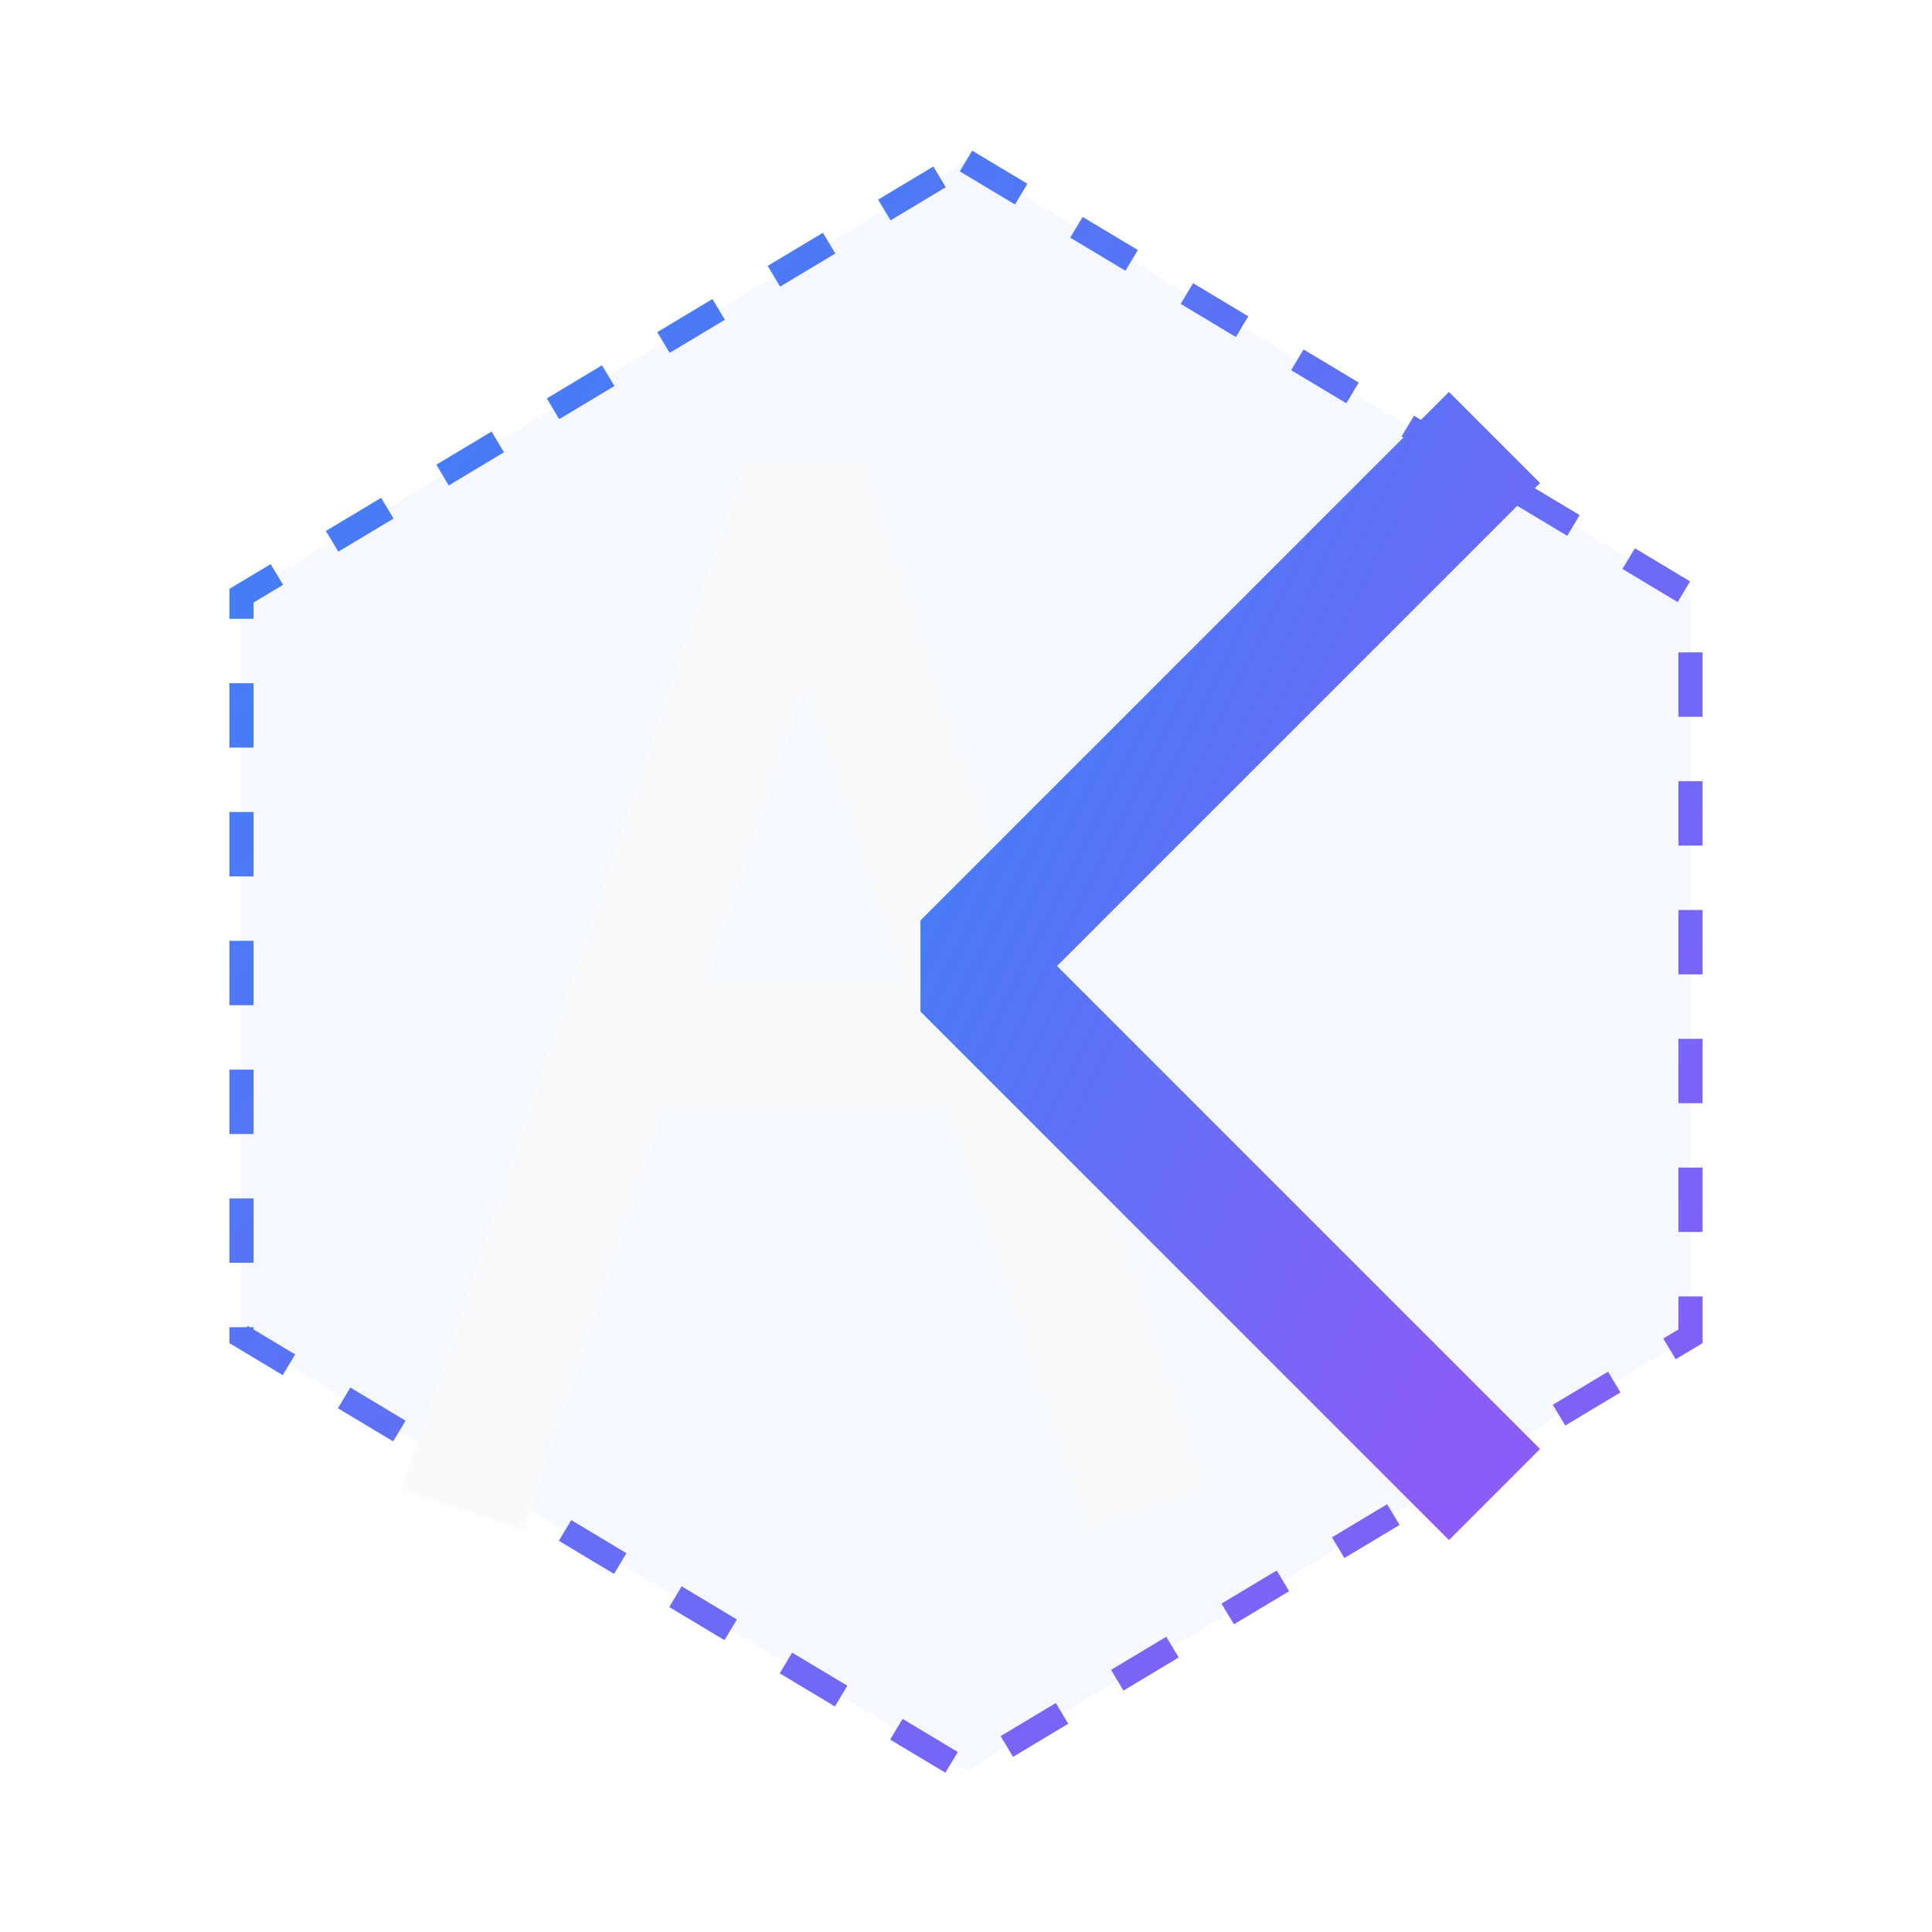
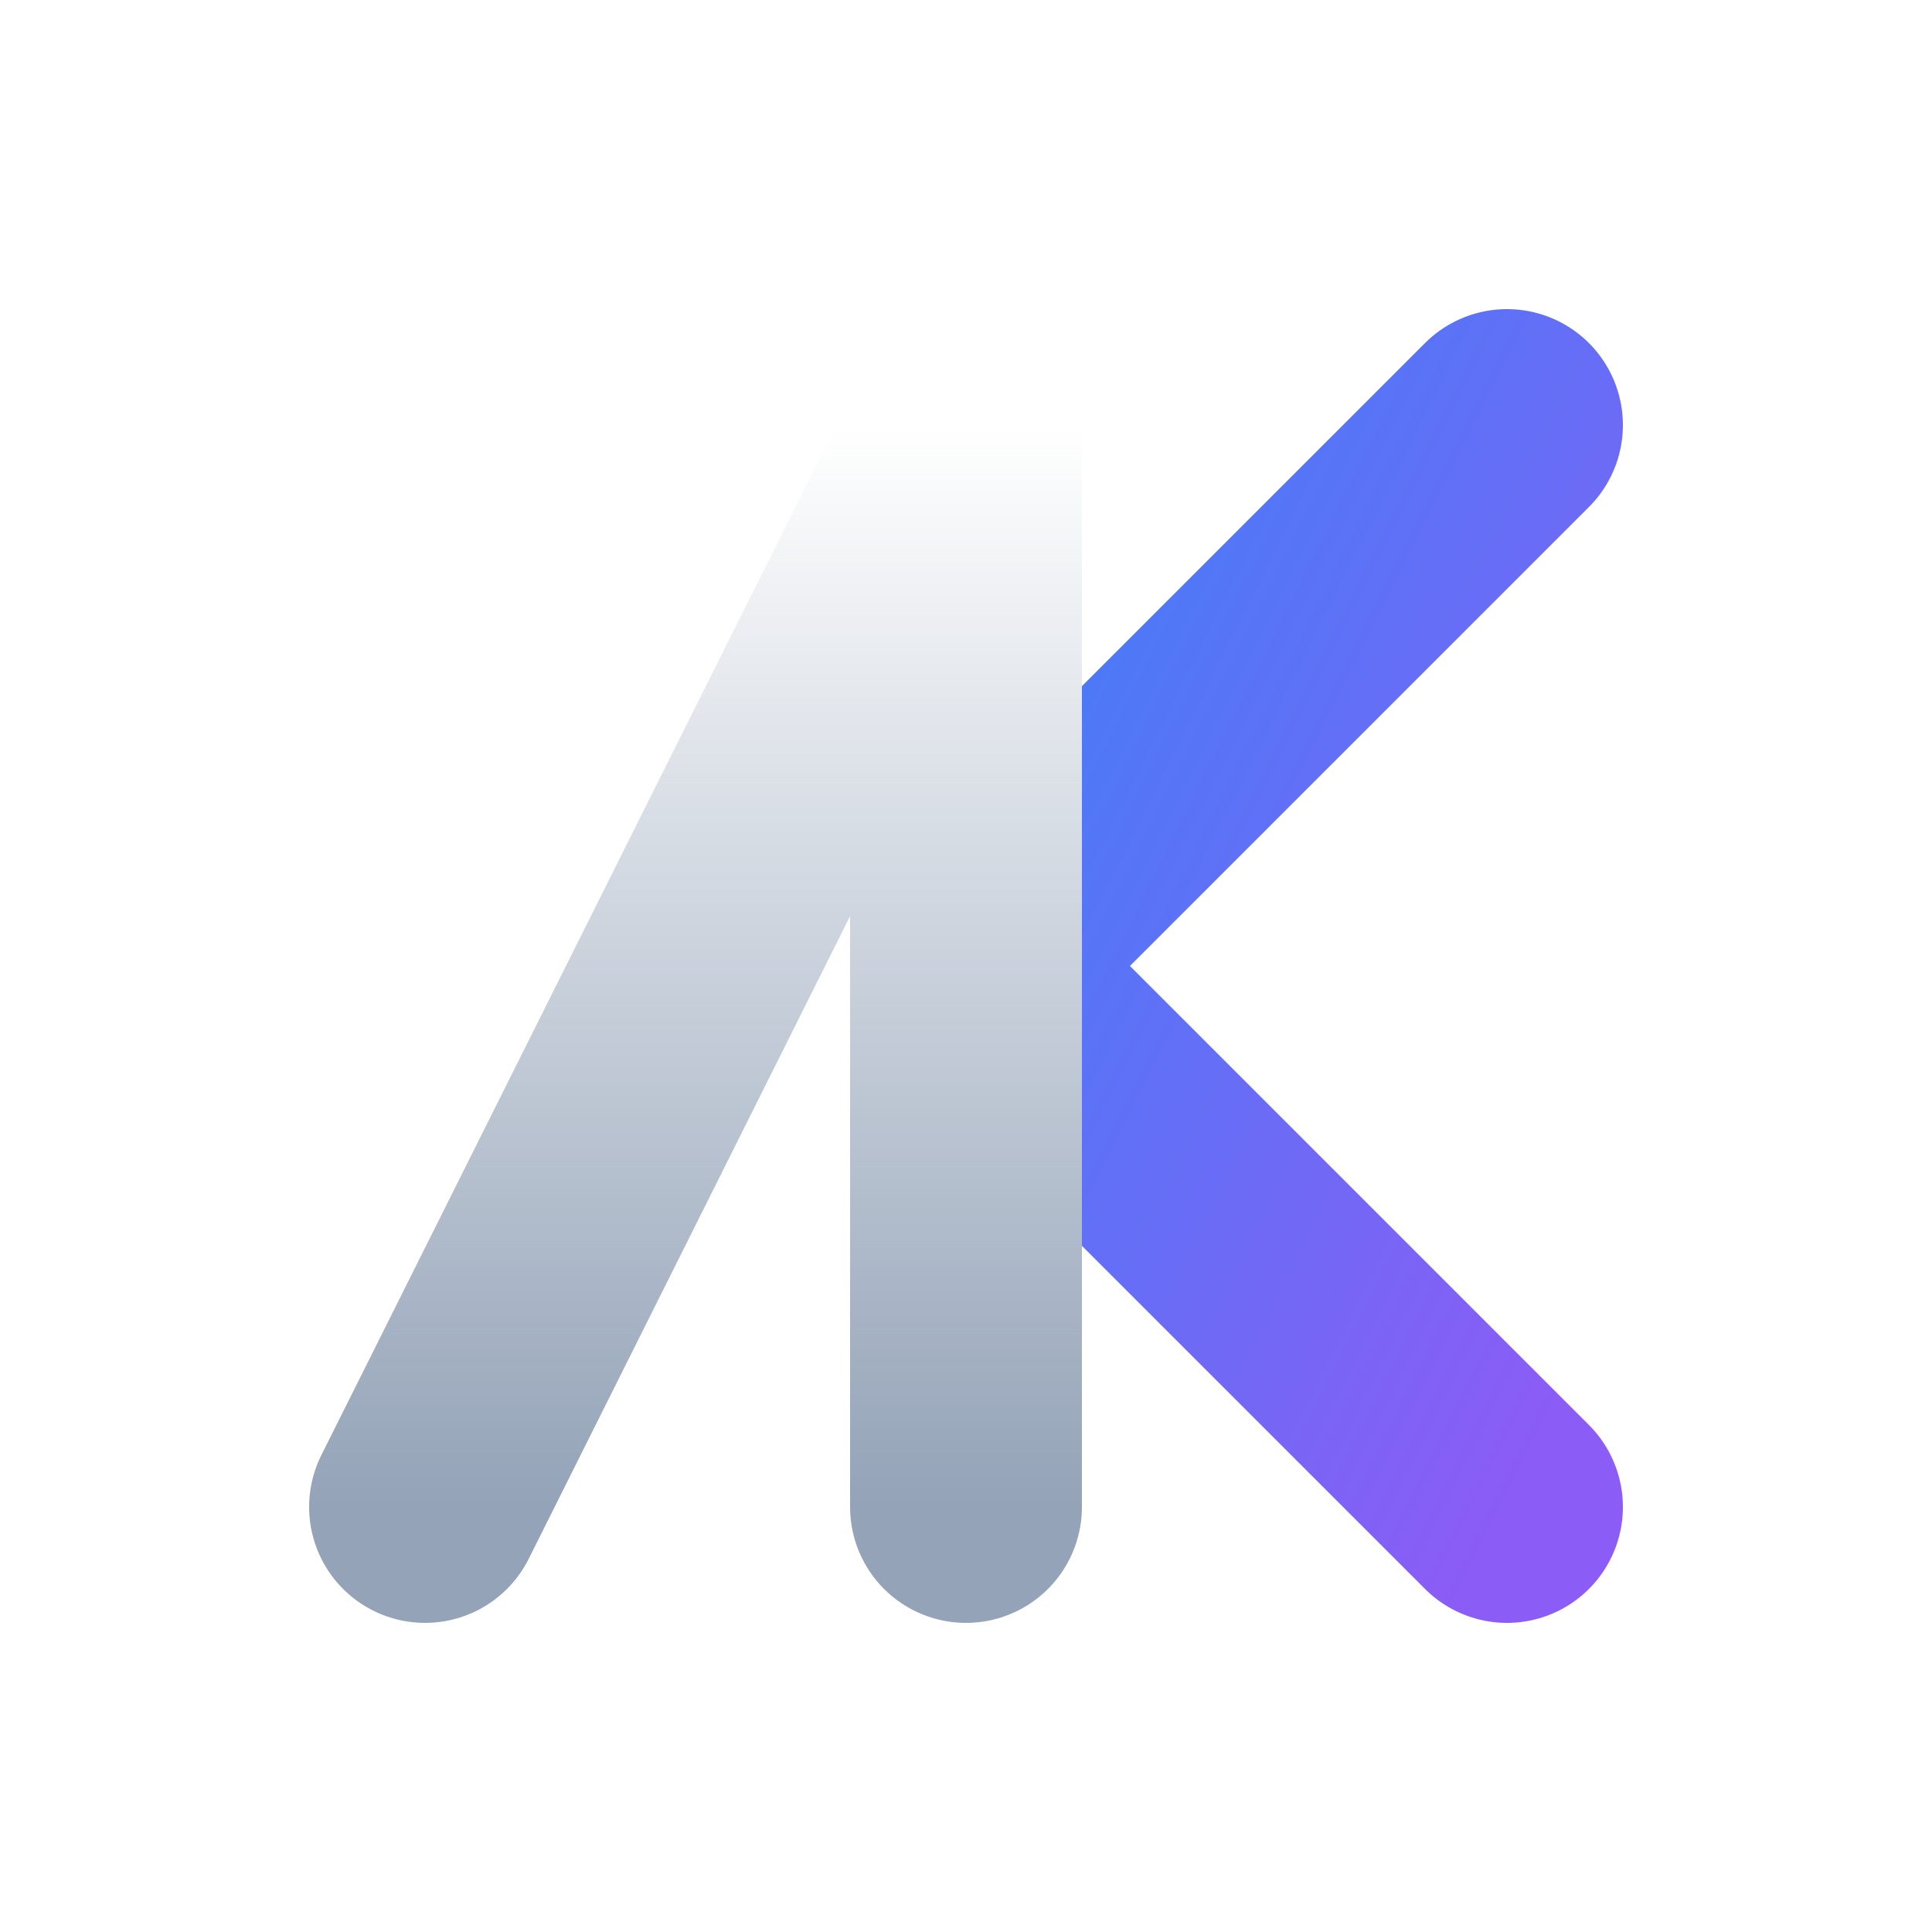
- <svg xmlns="http://www.w3.org/2000/svg" viewBox="0 0 120 120" width="100" height="100">
+ <svg xmlns="http://www.w3.org/2000/svg" viewBox="0 0 100 100" width="100" height="100">
  <defs>
    <linearGradient id="ak-gradient" x1="0%" y1="0%" x2="100%" y2="100%">
      <stop offset="0%" stop-color="#3b82f6" />
      <stop offset="100%" stop-color="#8b5cf6" />
    </linearGradient>
+     <linearGradient id="a-gradient" x1="0%" y1="0%" x2="0%" y2="100%">
+       <stop offset="0%" stop-color="#ffffff" />
+       <stop offset="100%" stop-color="#94a3b8" />
+     </linearGradient>
  </defs>
-   <polygon points="60,5 110,35 110,85 60,115 10,85 10,35" fill="none" stroke="rgba(255,255,255,0.1)" stroke-width="2" />
-   <polygon points="60,10 105,37 105,83 60,110 15,83 15,37" fill="rgba(59, 130, 246, 0.05)" stroke="url(#ak-gradient)" stroke-width="1.5" stroke-dasharray="4 4" />
-   <g transform="translate(30, 30)">
-     <path d="M0 60 L20 0 L40 60" fill="none" stroke="#f8fafc" stroke-width="8" stroke-linejoin="bevel" stroke-linecap="square" />
-     <path d="M12 35 L28 35" fill="none" stroke="#f8fafc" stroke-width="8" stroke-linejoin="bevel" stroke-linecap="square" />
-     <path d="M30 15 L30 60" fill="none" stroke="url(#ak-gradient)" stroke-width="8" stroke-linejoin="bevel" stroke-linecap="square" />
-     <path d="M60 0 L30 30 L60 60" fill="none" stroke="url(#ak-gradient)" stroke-width="8" stroke-linejoin="bevel" stroke-linecap="square" />
+   <g transform="translate(0, 0)">
+     <path d="M 78 22 L 50 50 L 78 78" fill="none" stroke="url(#ak-gradient)" stroke-width="12" stroke-linecap="round" stroke-linejoin="round" />
+     <path d="M 22 78 L 50 22 L 50 78" fill="none" stroke="url(#a-gradient)" stroke-width="12" stroke-linecap="round" stroke-linejoin="round" />
+     <path d="M 36 50 L 50 50" fill="none" stroke="url(#a-gradient)" stroke-width="12" stroke-linecap="round" />
  </g>
</svg>
